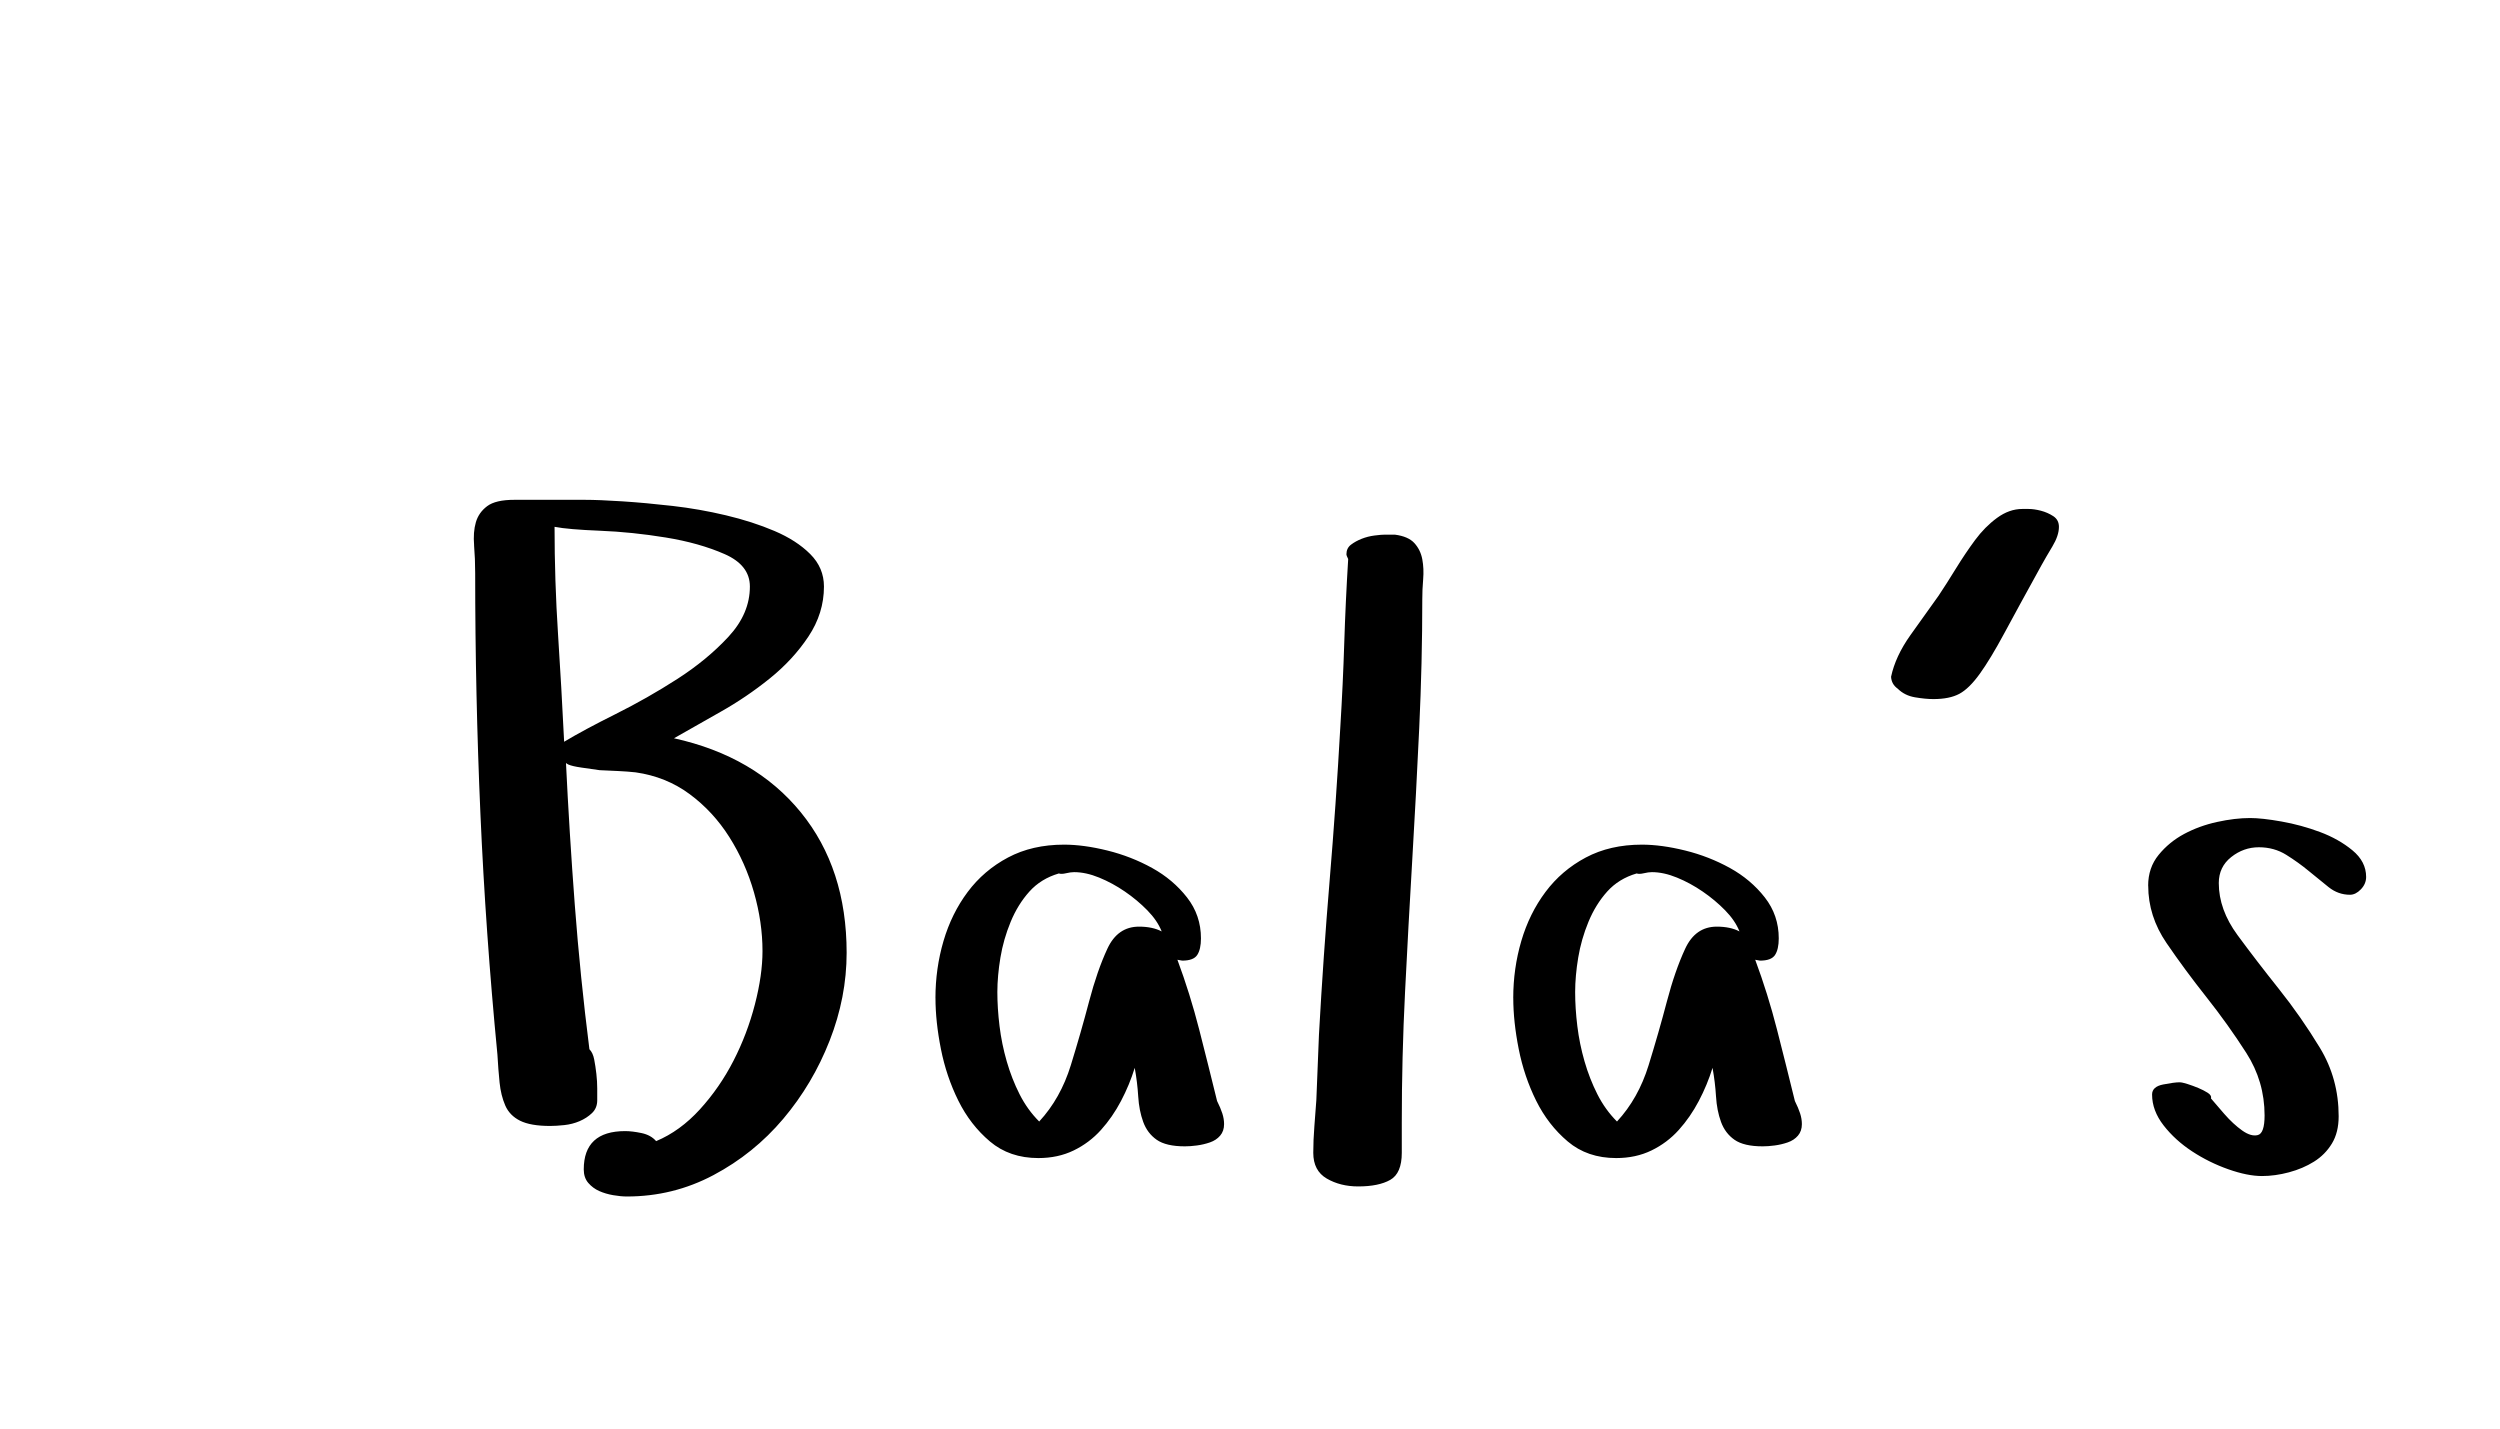
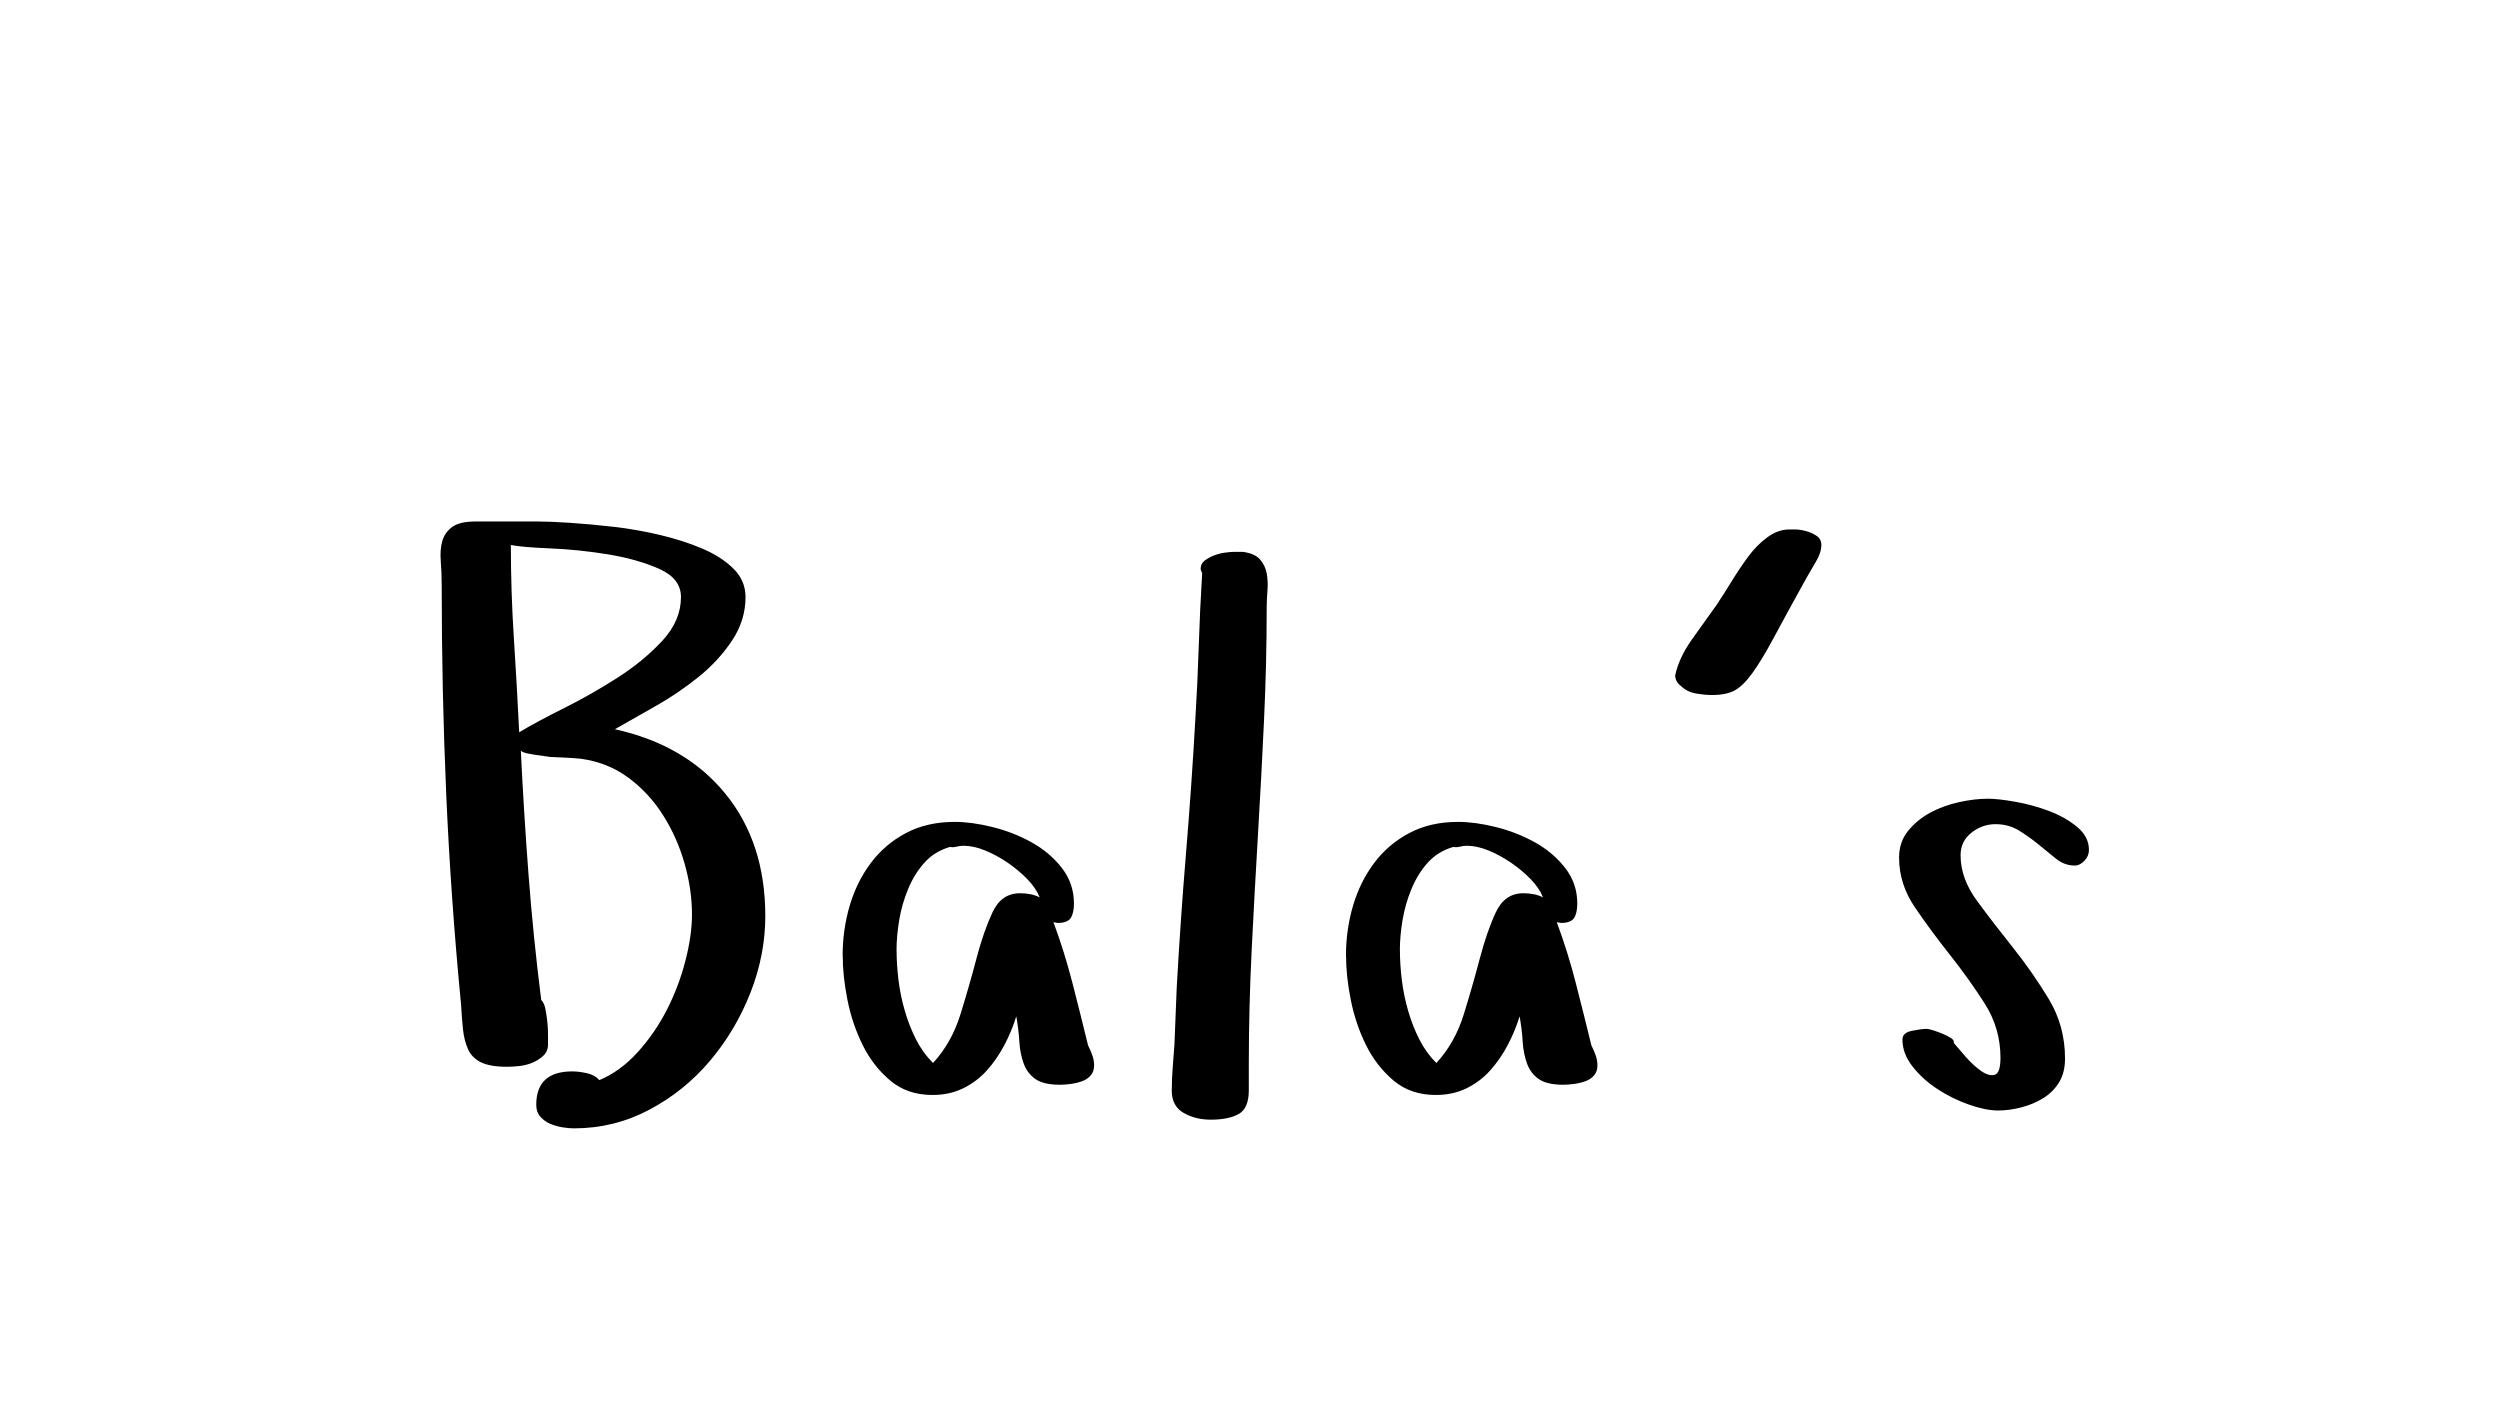
- <svg xmlns="http://www.w3.org/2000/svg" version="1.1" width="84" height="48" style="border: dashed 2px #aaa">
-   <path fill="#" d="M15.93,18.324q-0.037-0.447,0.059-0.776t0.381-0.542t0.916-0.212l2.358,0q0.483,0,1.267,0.051t1.685,0.154t1.794,0.315t1.633,0.527t1.201,0.776t0.461,1.091q0,0.894-0.52,1.677t-1.304,1.414t-1.655,1.121t-1.56,0.886q2.725,0.601,4.263,2.49t1.538,4.717q0,1.494-0.571,2.952t-1.56,2.629t-2.344,1.89t-2.908,0.718q-0.205,0-0.461-0.044t-0.469-0.139t-0.366-0.271t-0.154-0.454q0-1.289,1.392-1.289q0.234,0,0.549,0.066t0.491,0.271q0.806-0.337,1.472-1.069t1.128-1.633t0.718-1.89t0.256-1.794q0-0.967-0.286-1.97t-0.828-1.86t-1.333-1.443t-1.816-0.732q-0.264-0.029-0.579-0.044l-0.63-0.029t-0.615-0.088t-0.52-0.234q0.117,2.432,0.3,4.849t0.491,4.849q0.117,0.117,0.161,0.344t0.073,0.483t0.029,0.491l0,0.396q0,0.264-0.176,0.432t-0.417,0.271t-0.513,0.132t-0.476,0.029q-0.659,0-1.011-0.176t-0.498-0.513t-0.19-0.769t-0.073-0.945q-0.396-4.087-0.571-8.086t-0.176-8.086q0-0.483-0.037-0.93z M18.633,17.701q0,1.802,0.117,3.611t0.205,3.611q0.659-0.396,1.729-0.93t2.073-1.179t1.721-1.421t0.718-1.685q0-0.718-0.85-1.091t-1.978-0.557t-2.205-0.227t-1.531-0.132z M31.431,33.536q0-0.996,0.271-1.919t0.813-1.648t1.355-1.157t1.882-0.432q0.659,0,1.458,0.198t1.501,0.586t1.172,0.989t0.469,1.377q0,0.366-0.125,0.557t-0.505,0.19l-0.161-0.029q0.425,1.143,0.732,2.344t0.601,2.402q0.117,0.234,0.176,0.417t0.059,0.359q0,0.234-0.132,0.388t-0.344,0.227t-0.439,0.103t-0.403,0.029q-0.63,0-0.945-0.22t-0.454-0.601t-0.168-0.857t-0.117-0.959q-0.176,0.571-0.461,1.113t-0.674,0.974t-0.916,0.688t-1.187,0.256q-0.967,0-1.626-0.557t-1.062-1.37t-0.586-1.736t-0.183-1.714z M33.511,33.331q0,0.542,0.073,1.143t0.242,1.187t0.432,1.106t0.659,0.916q0.718-0.776,1.062-1.89t0.615-2.146t0.615-1.772t1.062-0.74q0.454,0,0.762,0.161q-0.146-0.366-0.483-0.71t-0.754-0.63t-0.864-0.469t-0.842-0.183q-0.117,0-0.271,0.037t-0.242,0.007q-0.601,0.176-0.989,0.608t-0.63,1.018t-0.344,1.201t-0.103,1.157z M44.126,38.736q0-0.425,0.037-0.894t0.066-0.879l0.088-2.197q0.146-2.637,0.359-5.186t0.359-5.156q0.088-1.436,0.132-2.82t0.132-2.82q-0.059-0.117-0.059-0.161q0-0.205,0.154-0.322t0.359-0.198t0.432-0.11t0.344-0.029l0.337,0q0.454,0.059,0.659,0.286t0.264,0.542t0.029,0.674t-0.029,0.667q0,2.124-0.103,4.329t-0.234,4.424t-0.242,4.438t-0.11,4.387l0,1.025q0,0.688-0.388,0.908t-1.077,0.22q-0.601,0-1.055-0.264t-0.454-0.864z M50.845,33.536q0-0.996,0.271-1.919t0.813-1.648t1.355-1.157t1.882-0.432q0.659,0,1.458,0.198t1.501,0.586t1.172,0.989t0.469,1.377q0,0.366-0.125,0.557t-0.505,0.19l-0.161-0.029q0.425,1.143,0.732,2.344t0.601,2.402q0.117,0.234,0.176,0.417t0.059,0.359q0,0.234-0.132,0.388t-0.344,0.227t-0.439,0.103t-0.403,0.029q-0.63,0-0.945-0.22t-0.454-0.601t-0.168-0.857t-0.117-0.959q-0.176,0.571-0.461,1.113t-0.674,0.974t-0.916,0.688t-1.187,0.256q-0.967,0-1.626-0.557t-1.062-1.37t-0.586-1.736t-0.183-1.714z M52.925,33.331q0,0.542,0.073,1.143t0.242,1.187t0.432,1.106t0.659,0.916q0.718-0.776,1.062-1.89t0.615-2.146t0.615-1.772t1.062-0.74q0.454,0,0.762,0.161q-0.146-0.366-0.483-0.71t-0.754-0.63t-0.864-0.469t-0.842-0.183q-0.117,0-0.271,0.037t-0.242,0.007q-0.601,0.176-0.989,0.608t-0.63,1.018t-0.344,1.201t-0.103,1.157z M63.54,22.74q0.146-0.688,0.645-1.392t0.952-1.333q0.264-0.396,0.579-0.908t0.645-0.959t0.74-0.747t0.85-0.3l0.205,0q0.19,0,0.417,0.059t0.417,0.183t0.19,0.359q0,0.293-0.22,0.659t-0.366,0.63q-0.776,1.406-1.245,2.278t-0.828,1.37t-0.688,0.674t-0.872,0.176q-0.264,0-0.615-0.059t-0.586-0.293q-0.205-0.146-0.22-0.396z M72.178,29.757q0-0.601,0.352-1.033t0.857-0.703t1.106-0.403t1.113-0.132q0.396,0,1.055,0.117t1.289,0.352t1.091,0.615t0.461,0.894q0,0.234-0.176,0.417t-0.366,0.183q-0.396,0-0.718-0.256t-0.667-0.542t-0.754-0.542t-0.923-0.256t-0.93,0.33t-0.417,0.872q0,0.894,0.63,1.75t1.384,1.802t1.384,1.985t0.63,2.3q0,0.542-0.227,0.916t-0.601,0.608t-0.842,0.359t-0.908,0.125q-0.483,0-1.128-0.227t-1.216-0.601t-0.959-0.872t-0.388-1.04q0-0.264,0.374-0.337t0.549-0.073q0.088,0,0.271,0.059t0.359,0.132t0.315,0.161t0.11,0.19q0.146,0.176,0.447,0.52t0.601,0.557t0.527,0.154t0.227-0.659q0-1.143-0.615-2.102t-1.34-1.875t-1.34-1.816t-0.615-1.926z" />
+ <svg xmlns="http://www.w3.org/2000/svg" version="1.1" width="90" height="51" style="">
+   <path fill="#" d="M15.868,20.202q-0.034-0.417,0.055-0.725t0.355-0.506t0.854-0.198l2.201,0q0.451,0,1.183,0.048t1.572,0.144t1.675,0.294t1.524,0.492t1.121,0.725t0.431,1.019q0,0.834-0.485,1.565t-1.217,1.319t-1.545,1.046t-1.456,0.827q2.543,0.561,3.979,2.324t1.436,4.402q0,1.395-0.533,2.755t-1.456,2.454t-2.188,1.764t-2.714,0.67q-0.191,0-0.431-0.041t-0.438-0.13t-0.342-0.253t-0.144-0.424q0-1.203,1.299-1.203q0.219,0,0.513,0.062t0.458,0.253q0.752-0.314,1.374-0.998t1.053-1.524t0.67-1.764t0.239-1.675q0-0.902-0.267-1.839t-0.772-1.736t-1.244-1.347t-1.695-0.684q-0.246-0.027-0.54-0.041l-0.588-0.027t-0.574-0.082t-0.485-0.219q0.109,2.27,0.28,4.525t0.458,4.525q0.109,0.109,0.15,0.321t0.068,0.451t0.027,0.458l0,0.369q0,0.246-0.164,0.403t-0.39,0.253t-0.479,0.123t-0.444,0.027q-0.615,0-0.943-0.164t-0.465-0.479t-0.178-0.718t-0.068-0.882q-0.369-3.814-0.533-7.547t-0.164-7.547q0-0.451-0.034-0.868z M18.391,19.621q0,1.682,0.109,3.37t0.191,3.37q0.615-0.369,1.613-0.868t1.935-1.101t1.606-1.326t0.67-1.572q0-0.67-0.793-1.019t-1.846-0.52t-2.058-0.212t-1.429-0.123z M30.335,34.4q0-0.93,0.253-1.791t0.759-1.538t1.265-1.08t1.757-0.403q0.615,0,1.36,0.185t1.401,0.547t1.094,0.923t0.438,1.285q0,0.342-0.116,0.52t-0.472,0.178l-0.15-0.027q0.396,1.066,0.684,2.188t0.561,2.242q0.109,0.219,0.164,0.39t0.055,0.335q0,0.219-0.123,0.362t-0.321,0.212t-0.41,0.096t-0.376,0.027q-0.588,0-0.882-0.205t-0.424-0.561t-0.157-0.8t-0.109-0.896q-0.164,0.533-0.431,1.039t-0.629,0.909t-0.854,0.643t-1.107,0.239q-0.902,0-1.518-0.52t-0.991-1.278t-0.547-1.62t-0.171-1.6z M32.277,34.209q0,0.506,0.068,1.066t0.226,1.107t0.403,1.032t0.615,0.854q0.67-0.725,0.991-1.764t0.574-2.003t0.574-1.654t0.991-0.69q0.424,0,0.711,0.15q-0.137-0.342-0.451-0.663t-0.704-0.588t-0.807-0.438t-0.786-0.171q-0.109,0-0.253,0.034t-0.226,0.007q-0.561,0.164-0.923,0.567t-0.588,0.95t-0.321,1.121t-0.096,1.08z M42.184,39.254q0-0.396,0.034-0.834t0.062-0.82l0.082-2.051q0.137-2.461,0.335-4.84t0.335-4.812q0.082-1.34,0.123-2.632t0.123-2.632q-0.055-0.109-0.055-0.15q0-0.191,0.144-0.301t0.335-0.185t0.403-0.103t0.321-0.027l0.314,0q0.424,0.055,0.615,0.267t0.246,0.506t0.027,0.629t-0.027,0.622q0,1.982-0.096,4.04t-0.219,4.129t-0.226,4.143t-0.103,4.095l0,0.957q0,0.643-0.362,0.848t-1.005,0.205q-0.561,0-0.984-0.246t-0.424-0.807z M48.455,34.4q0-0.93,0.253-1.791t0.759-1.538t1.265-1.08t1.757-0.403q0.615,0,1.36,0.185t1.401,0.547t1.094,0.923t0.438,1.285q0,0.342-0.116,0.52t-0.472,0.178l-0.15-0.027q0.396,1.066,0.684,2.188t0.561,2.242q0.109,0.219,0.164,0.39t0.055,0.335q0,0.219-0.123,0.362t-0.321,0.212t-0.41,0.096t-0.376,0.027q-0.588,0-0.882-0.205t-0.424-0.561t-0.157-0.8t-0.109-0.896q-0.164,0.533-0.431,1.039t-0.629,0.909t-0.854,0.643t-1.107,0.239q-0.902,0-1.518-0.52t-0.991-1.278t-0.547-1.62t-0.171-1.6z M50.397,34.209q0,0.506,0.068,1.066t0.226,1.107t0.403,1.032t0.615,0.854q0.67-0.725,0.991-1.764t0.574-2.003t0.574-1.654t0.991-0.69q0.424,0,0.711,0.15q-0.137-0.342-0.451-0.663t-0.704-0.588t-0.807-0.438t-0.786-0.171q-0.109,0-0.253,0.034t-0.226,0.007q-0.561,0.164-0.923,0.567t-0.588,0.95t-0.321,1.121t-0.096,1.08z M60.304,24.324q0.137-0.643,0.602-1.299t0.889-1.244q0.246-0.369,0.54-0.848t0.602-0.896t0.69-0.697t0.793-0.28l0.191,0q0.178,0,0.39,0.055t0.39,0.171t0.178,0.335q0,0.273-0.205,0.615t-0.342,0.588q-0.725,1.312-1.162,2.126t-0.772,1.278t-0.643,0.629t-0.813,0.164q-0.246,0-0.574-0.055t-0.547-0.273q-0.191-0.137-0.205-0.369z M68.366,30.873q0-0.561,0.328-0.964t0.8-0.656t1.032-0.376t1.039-0.123q0.369,0,0.984,0.109t1.203,0.328t1.019,0.574t0.431,0.834q0,0.219-0.164,0.39t-0.342,0.171q-0.369,0-0.67-0.239t-0.622-0.506t-0.704-0.506t-0.861-0.239t-0.868,0.308t-0.39,0.813q0,0.834,0.588,1.634t1.292,1.682t1.292,1.853t0.588,2.146q0,0.506-0.212,0.854t-0.561,0.567t-0.786,0.335t-0.848,0.116q-0.451,0-1.053-0.212t-1.135-0.561t-0.896-0.813t-0.362-0.971q0-0.246,0.349-0.314t0.513-0.068q0.082,0,0.253,0.055t0.335,0.123t0.294,0.15t0.103,0.178q0.137,0.164,0.417,0.485t0.561,0.52t0.492,0.144t0.212-0.615q0-1.066-0.574-1.962t-1.251-1.75t-1.251-1.695t-0.574-1.798z" />
  <path fill="#" d="" />
</svg>
